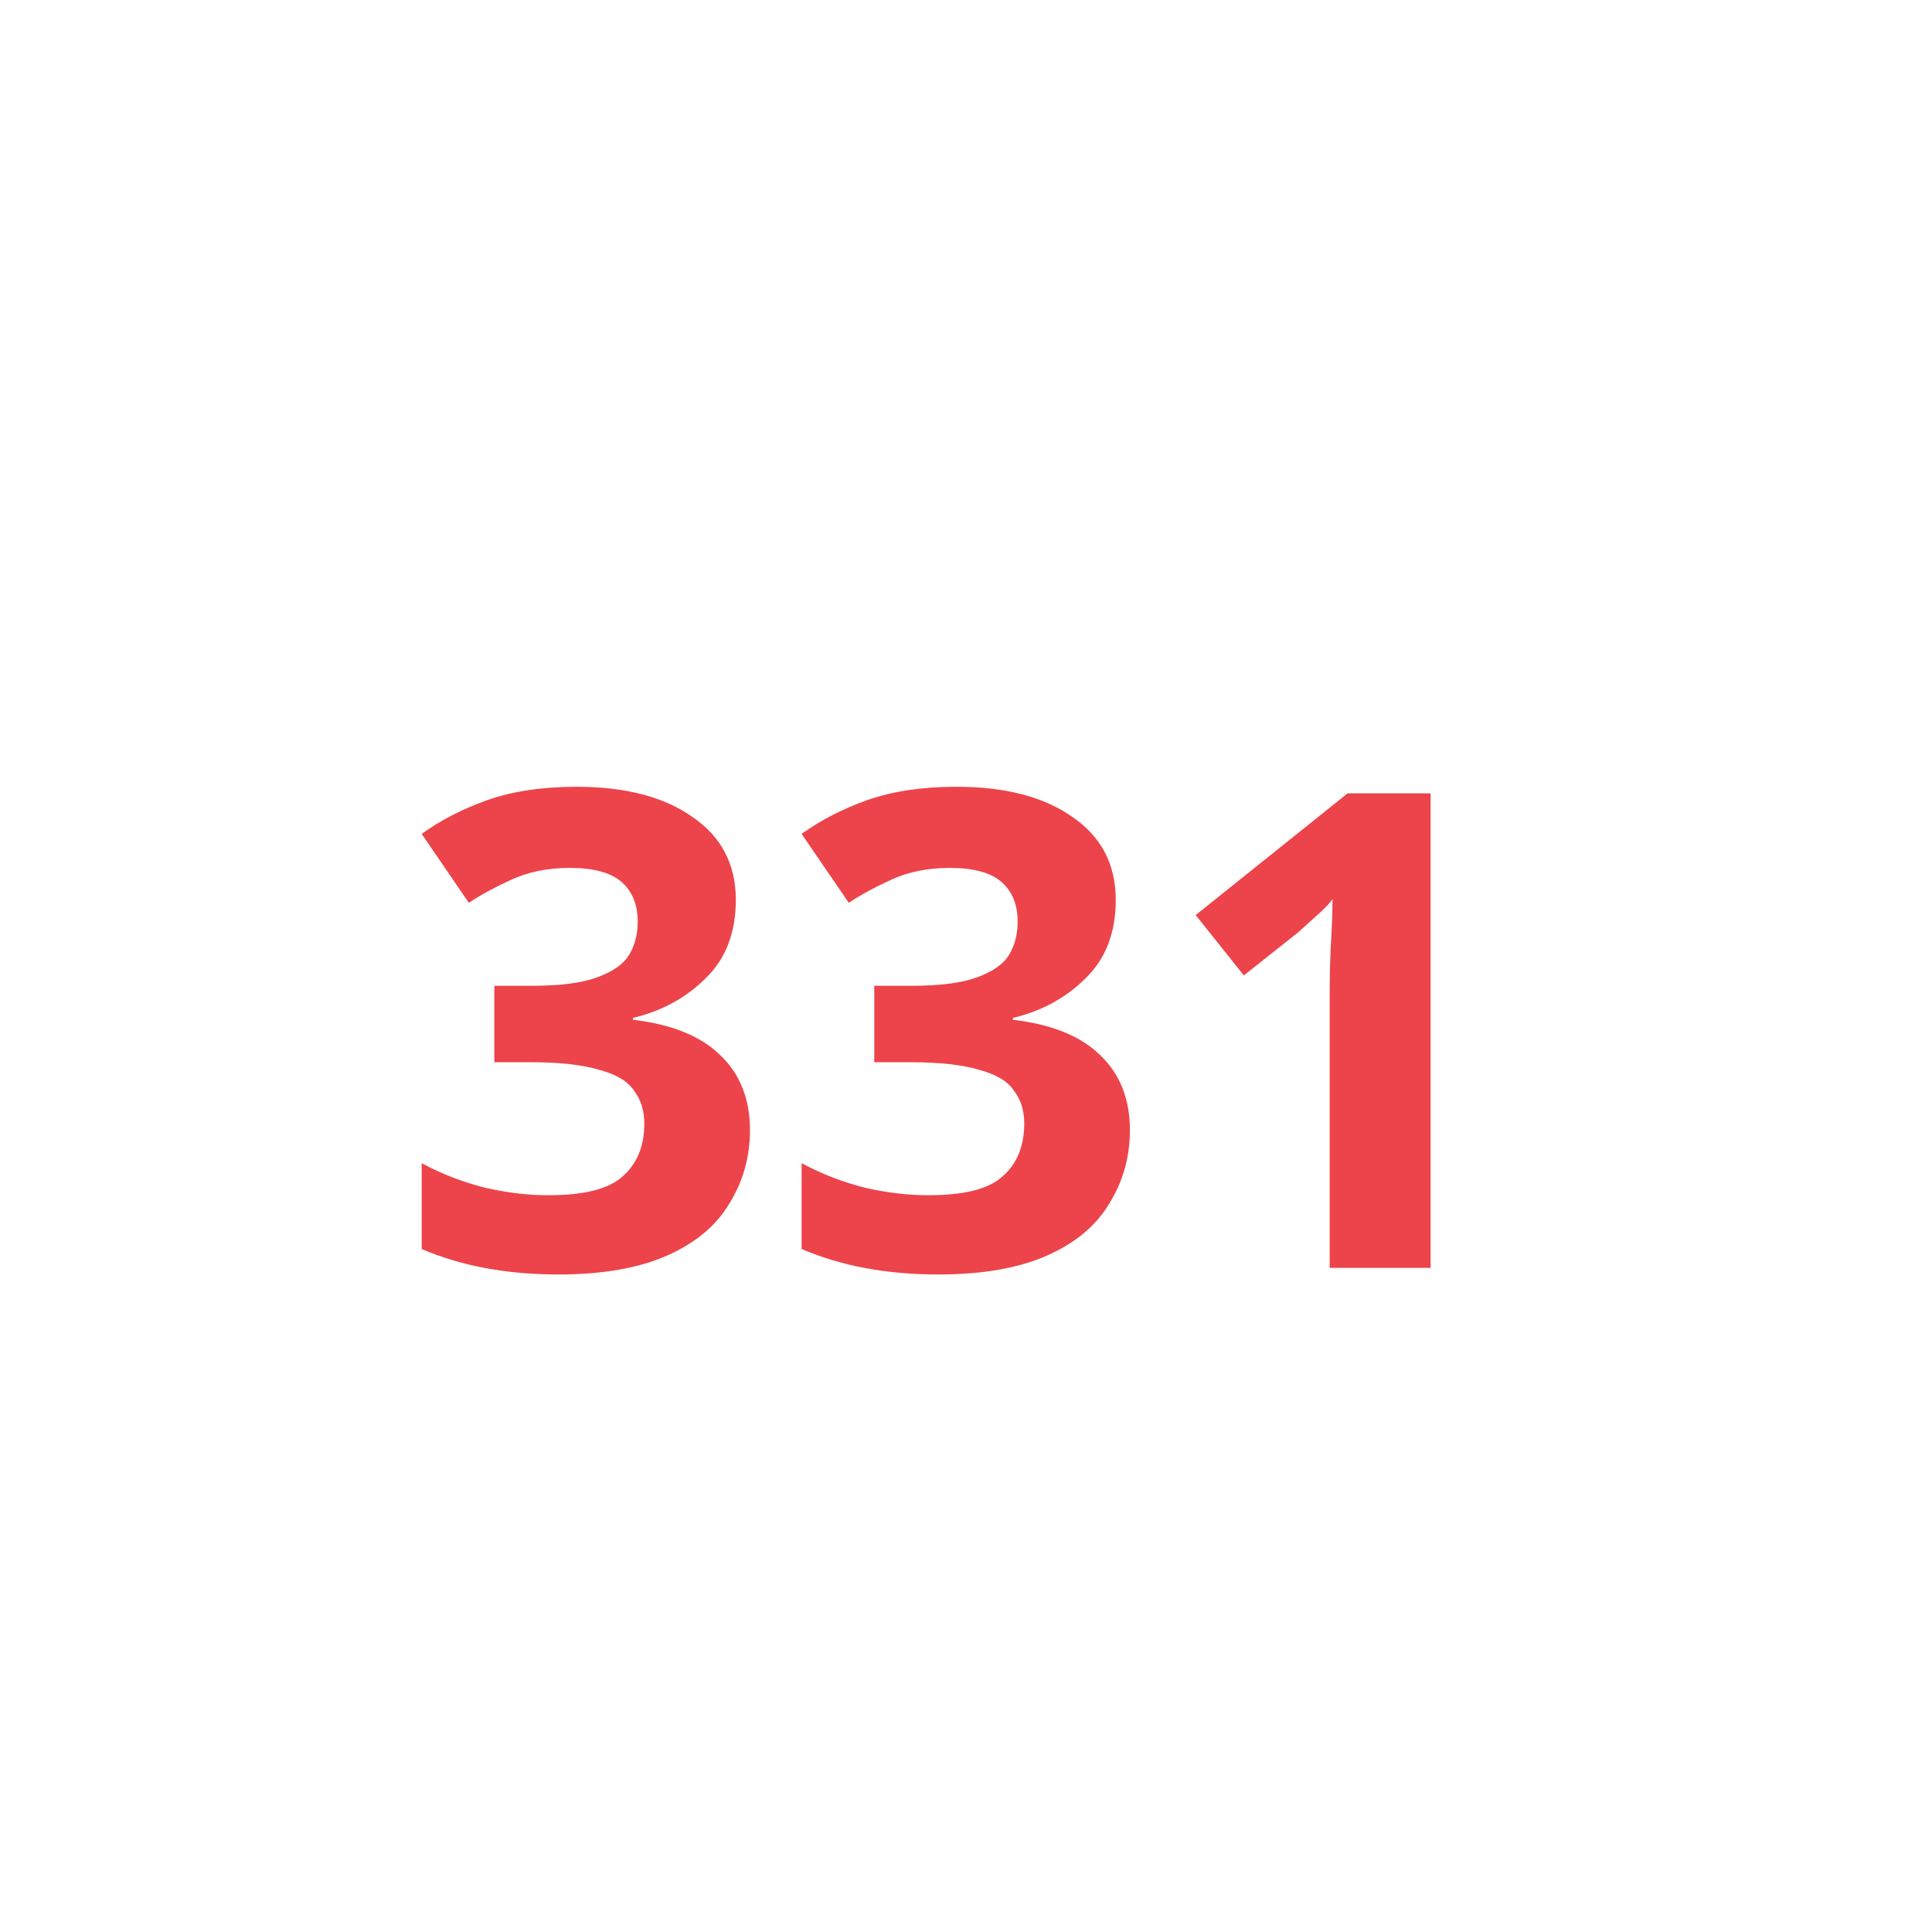
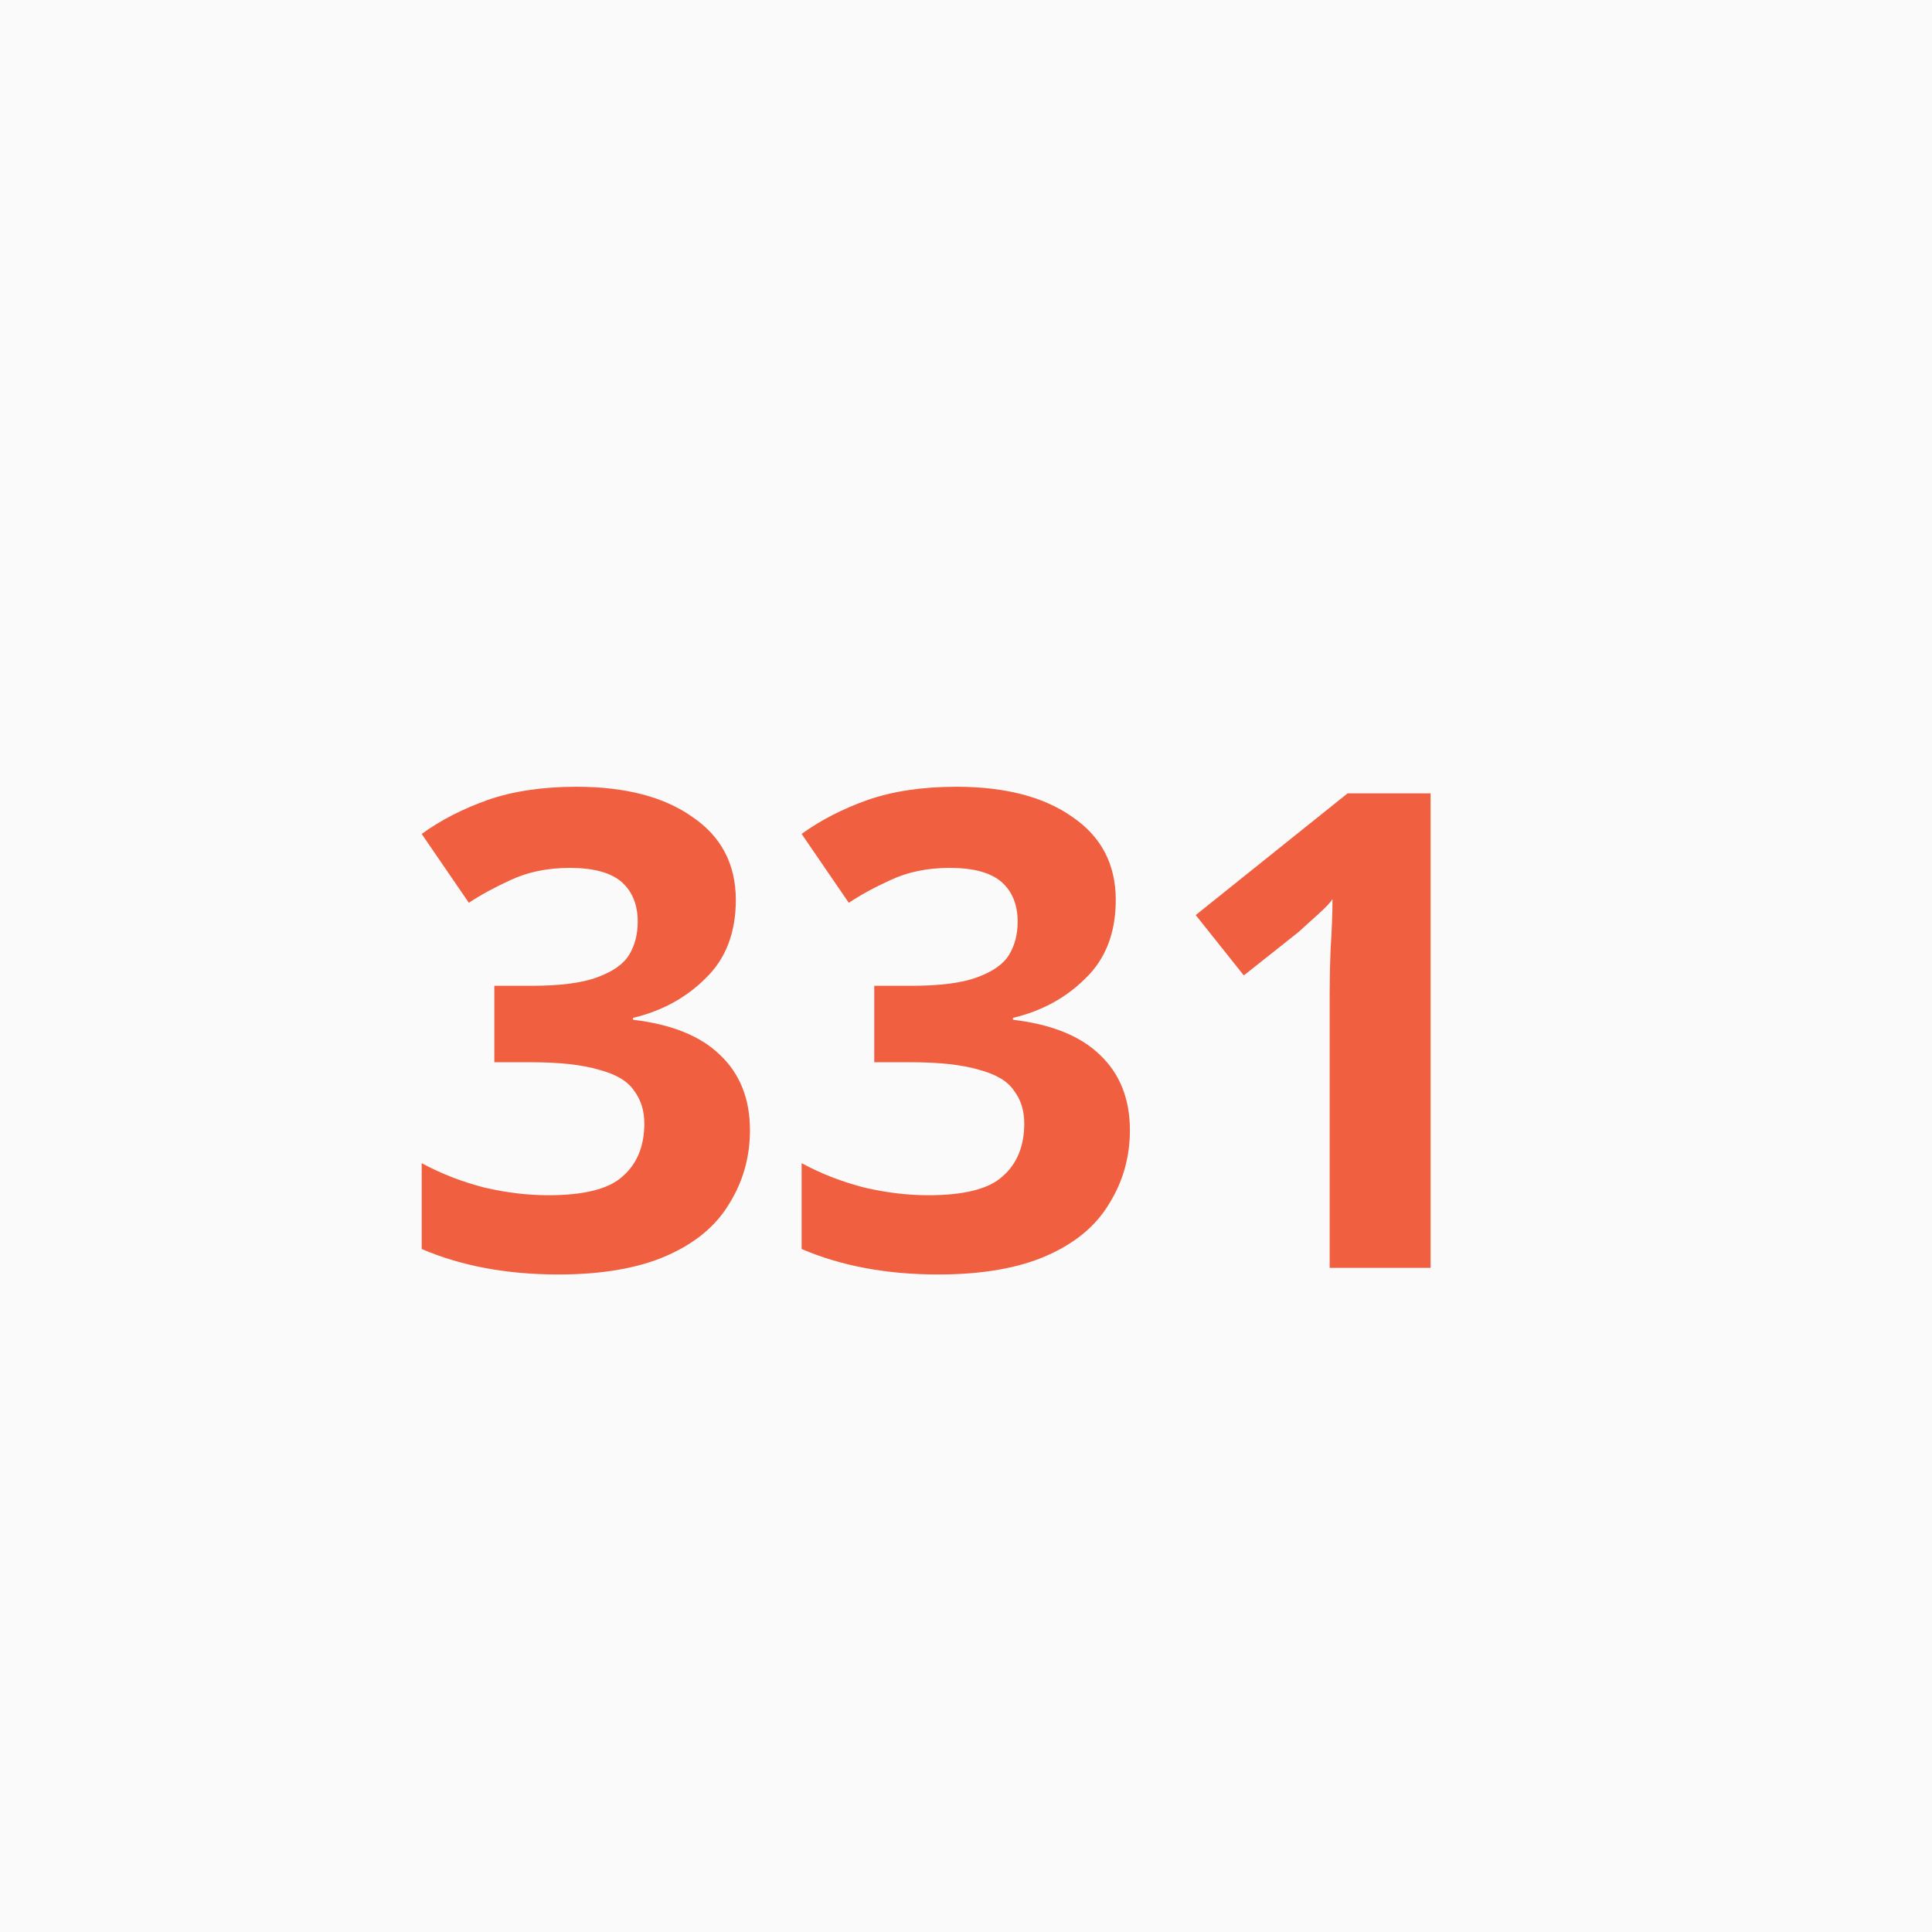
<svg xmlns="http://www.w3.org/2000/svg" viewBox="0 0 32 32" fill="none">
-   <rect width="32" height="32" fill="#ffffff" />
-   <text x="16" y="21" text-anchor="middle" font-family="system-ui, sans-serif" font-size="11" font-weight="600" fill="#ec444a">331</text>
+   <rect width="32" height="32" fill="#fafafa" />
+   <text x="16" y="21" text-anchor="middle" font-family="system-ui, sans-serif" font-size="11" font-weight="600" fill="#f05f40">331</text>
</svg>
